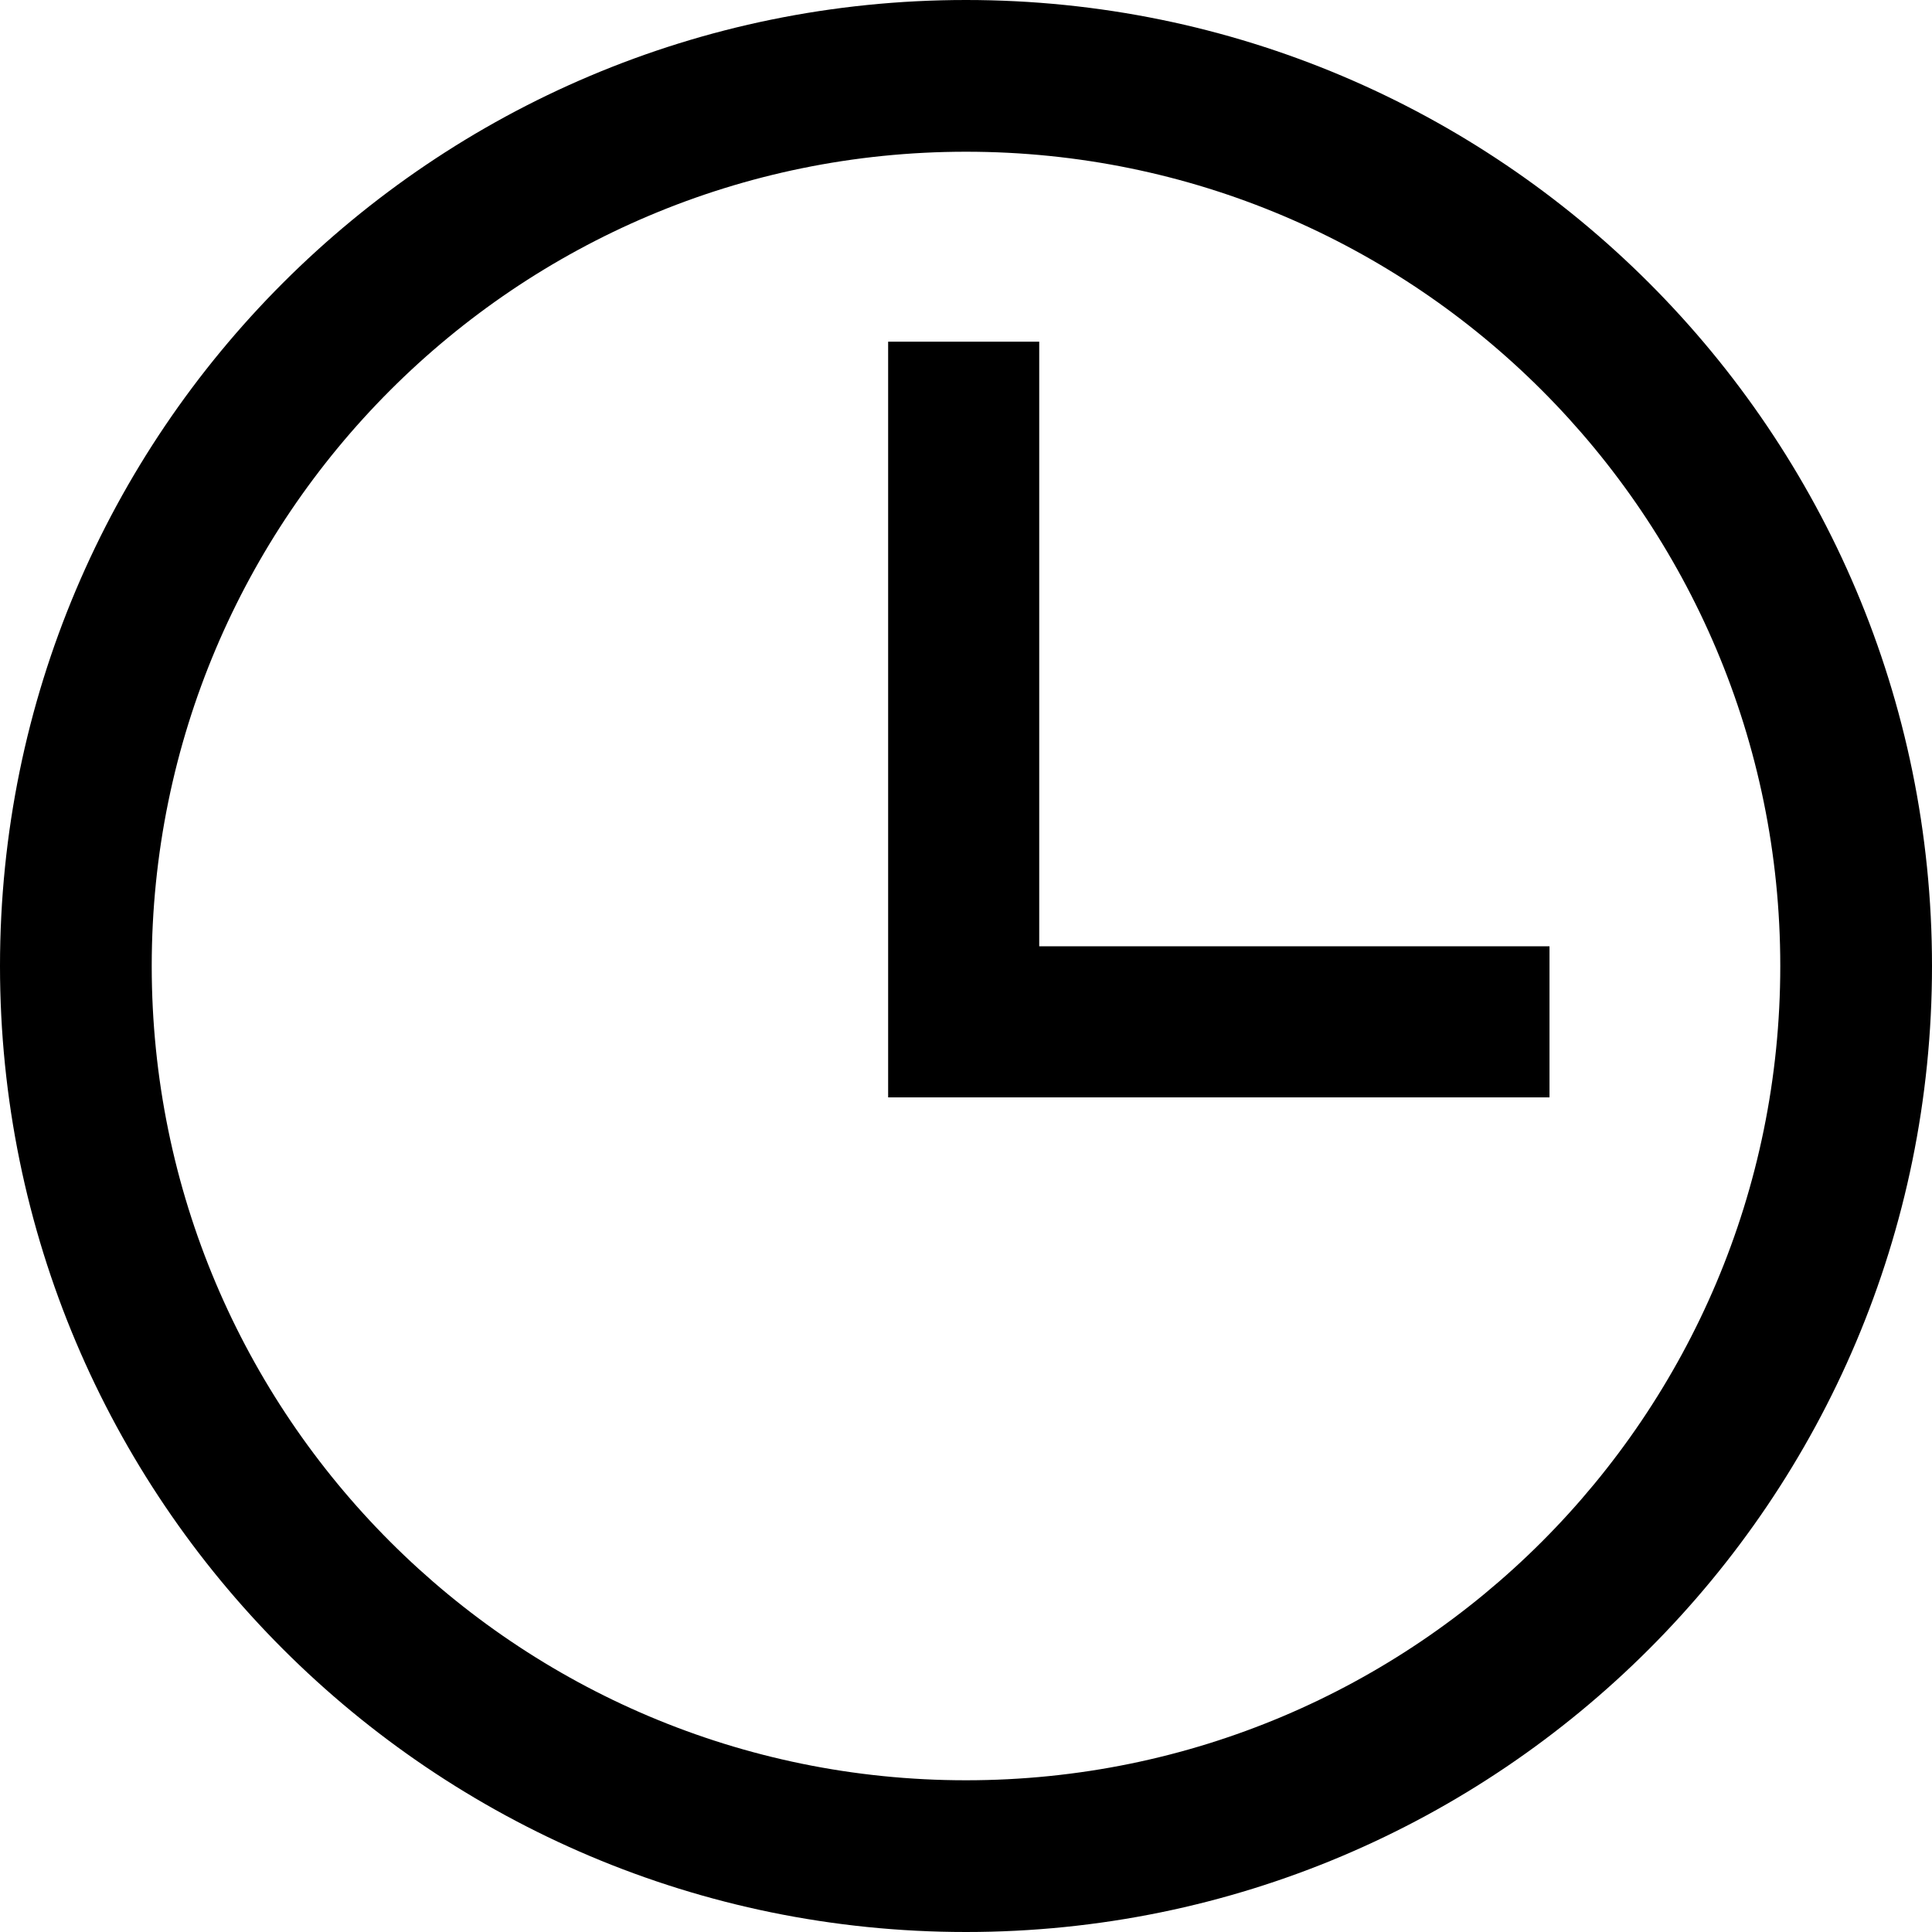
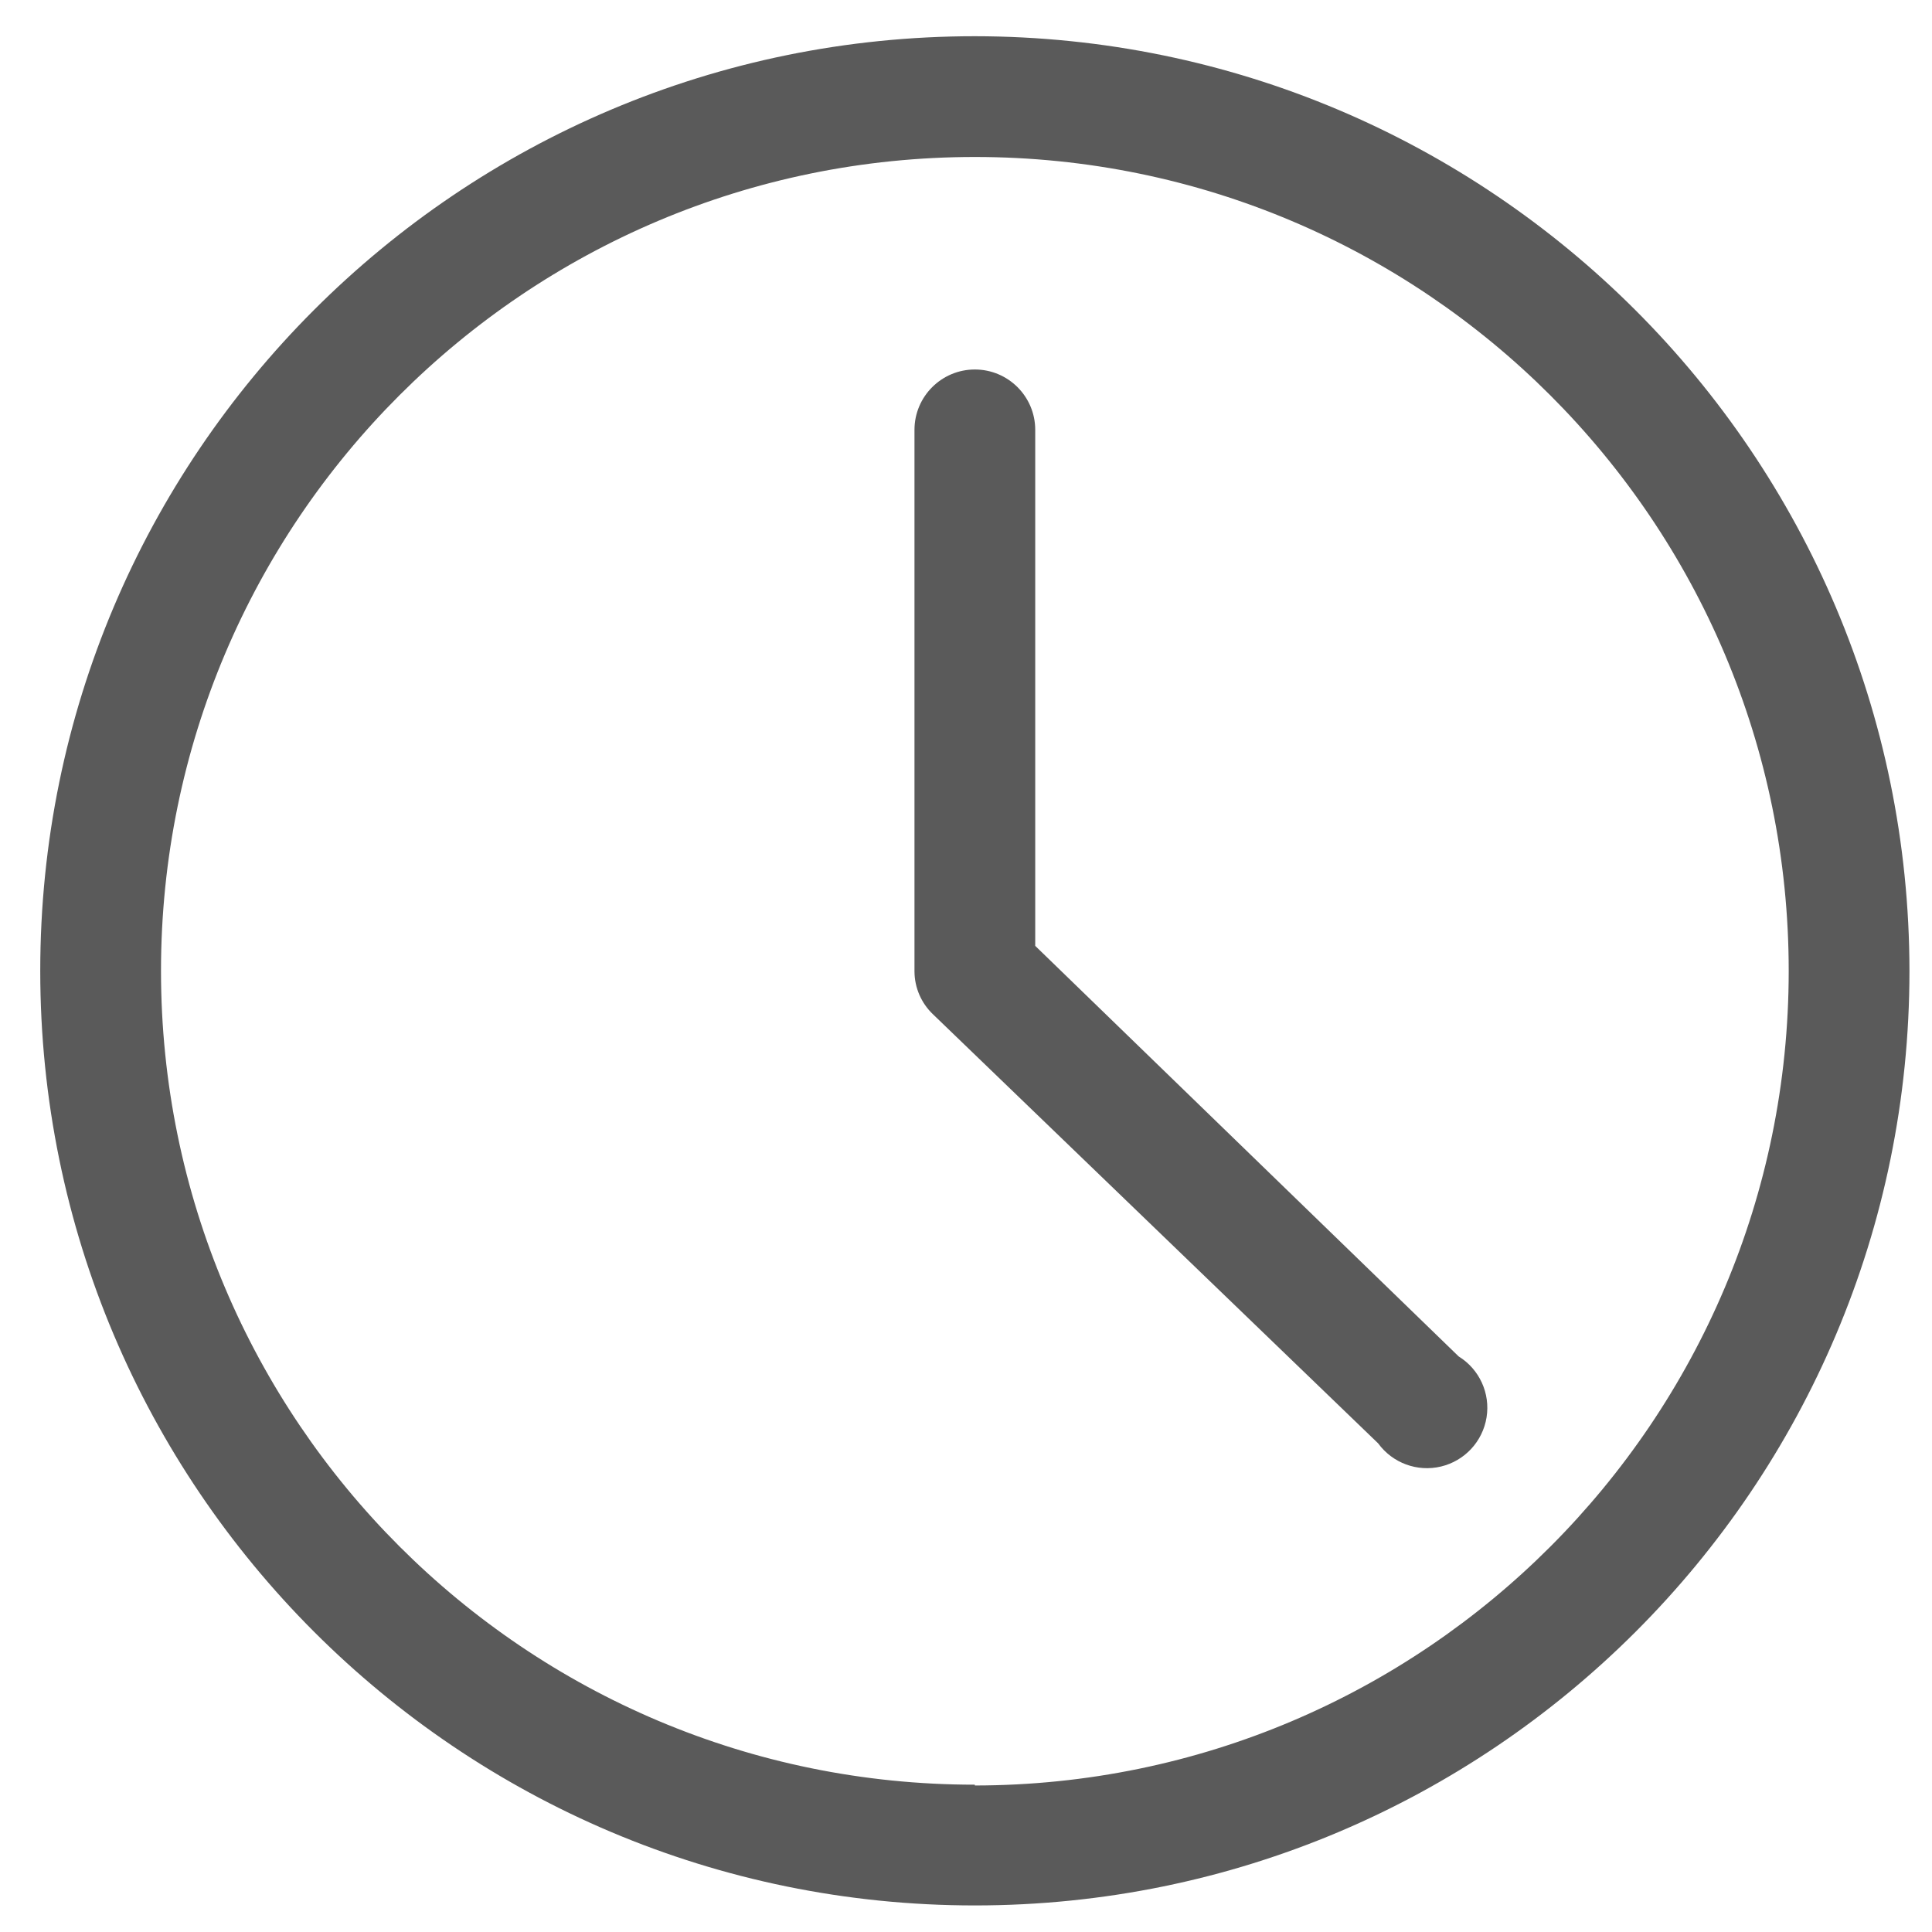
- <svg xmlns="http://www.w3.org/2000/svg" t="1585379530108" class="icon" viewBox="0 0 1024 1024" version="1.1" p-id="2821" width="200" height="200">
-   <defs>
-     <style type="text/css" />
-   </defs>
-   <path d="M512 0C229.23 0 0 229.232 0 512c0 282.77 229.23 512 512 512s512-229.23 512-512C1024 229.232 794.77 0 512 0z m0 943.582C273.644 943.582 80.418 750.355 80.418 512 80.418 273.644 273.644 80.418 512 80.418S943.582 273.644 943.582 512c0 238.355-193.226 431.582-431.582 431.582z" p-id="2822" />
-   <path d="M550.81 501.213V181.1h-80.075v400.531h350.53v-80.076H550.81z" p-id="2823" />
+ <svg xmlns="http://www.w3.org/2000/svg" t="1585483184542" class="icon" viewBox="0 0 1024 1024" version="1.1" p-id="2190" width="200" height="200">
+   <path d="M516.693 19.2a495.36 495.36 0 1 0 495.36 495.36A495.787 495.787 0 0 0 516.693 19.2z m0 926.72a431.36 431.36 0 1 1 431.36-431.36 431.787 431.787 0 0 1-431.36 431.787z" fill="#5a5a5a" p-id="2191" />
+   <path d="M548.693 501.333V227.84a32 32 0 0 0-64 0v287.147a31.573 31.573 0 0 0 9.813 22.613l235.947 227.413a32 32 0 1 0 42.667-46.08z" fill="#5a5a5a" p-id="2192" />
</svg>
